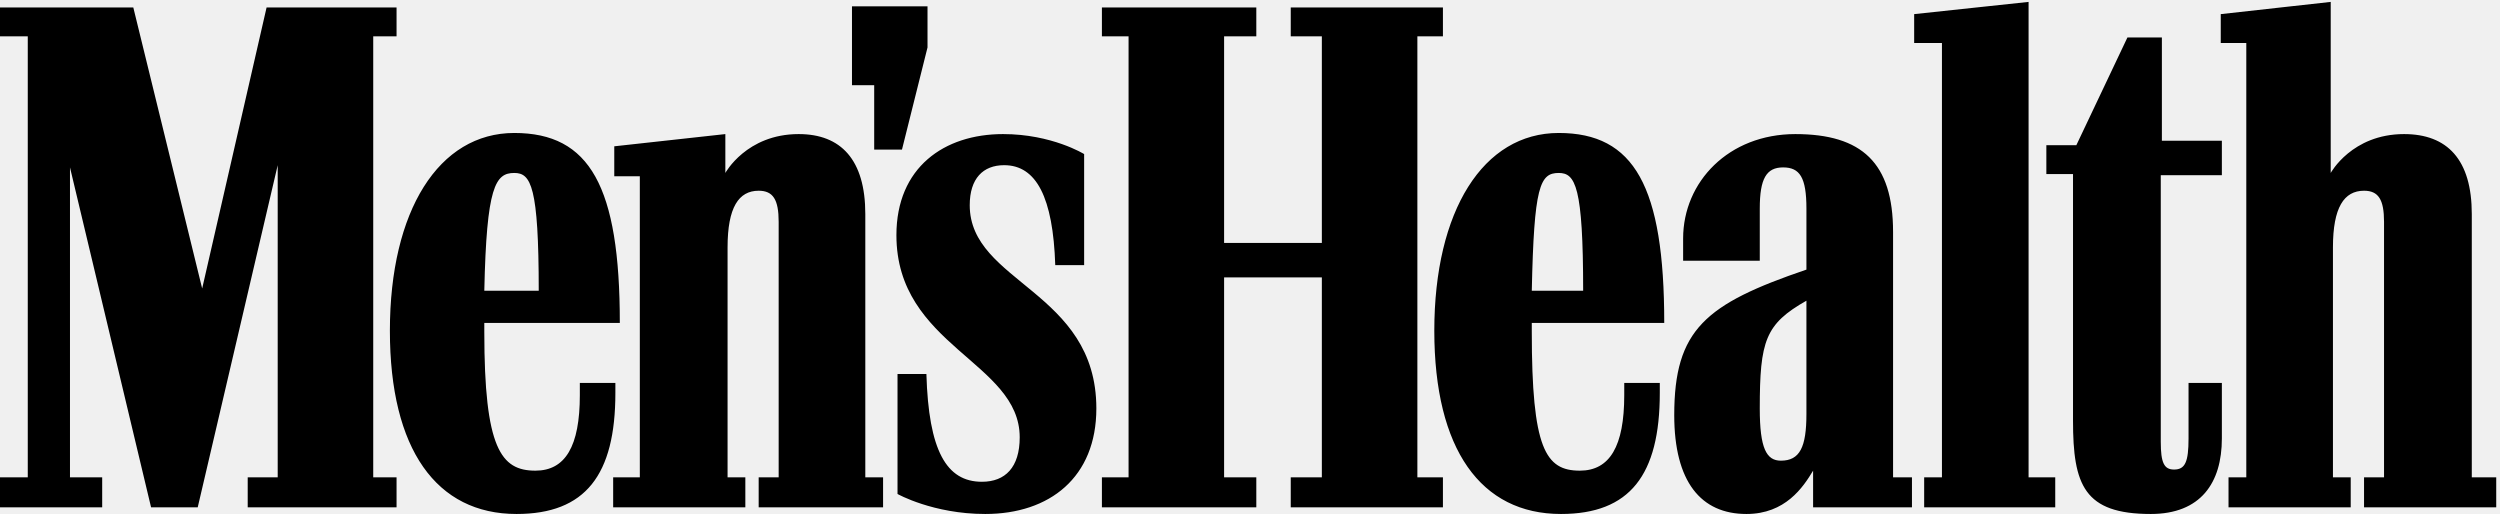
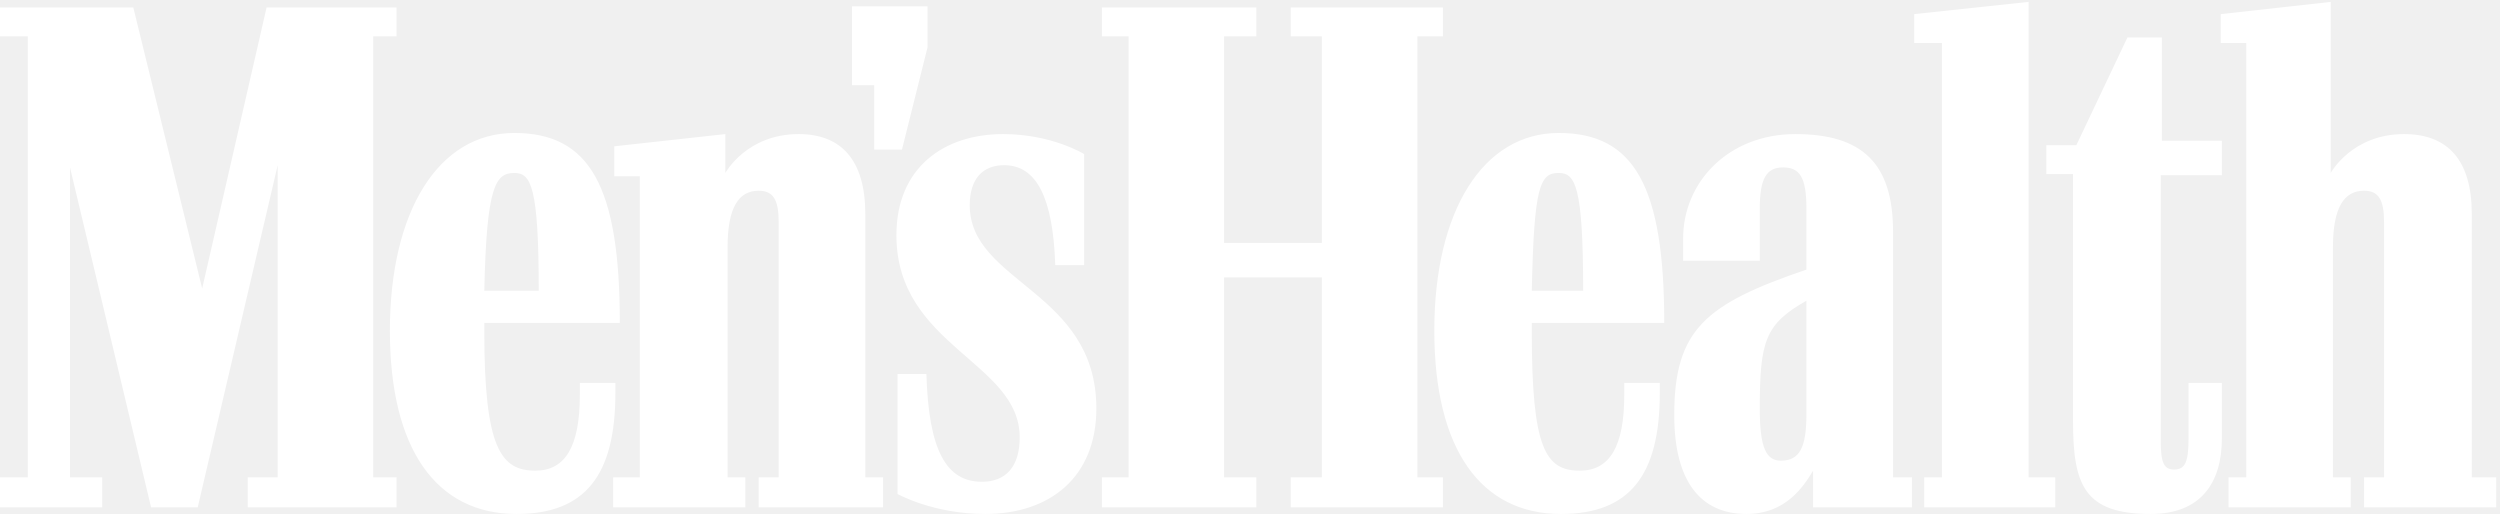
<svg xmlns="http://www.w3.org/2000/svg" viewBox="0 0 608 125">
-   <path fill="currentColor" d="M207.202 20.722h5.402v15.669h6.754l6.214-24.854V1.543h-18.37v19.179zm-82.124 21.342c4.052 0 5.942 3.242 5.942 28.637h-13.236c.54-25.395 2.701-28.637 7.294-28.637zm24.583 51.059h-8.645v2.972c0 12.427-3.513 18.37-10.807 18.37-8.374 0-12.426-5.404-12.426-33.77v-2.16h32.957c0-33.229-7.294-46.196-25.663-46.196-18.37 0-30.257 18.91-30.257 48.088 0 28.905 11.346 44.573 30.797 44.573 16.749 0 24.043-9.455 24.043-29.445v-2.432h.001zM379.08 42.064c4.052 0 5.943 3.242 5.943 28.637h-12.492c.54-25.395 1.956-28.637 6.549-28.637zm24.583 51.059h-8.645v2.972c0 12.427-3.512 18.37-10.806 18.37-8.375 0-11.682-5.404-11.682-33.77v-2.16h32.213c0-33.229-7.294-46.196-25.664-46.196s-30.256 18.91-30.256 48.087c0 28.906 11.347 44.574 30.797 44.574 16.749 0 24.043-9.455 24.043-29.445v-2.432zM523.067 125c12.157 0 17.29-7.564 17.29-18.371V93.123h-8.104v13.506c0 5.675-.811 7.564-3.512 7.564-2.432 0-3.242-1.621-3.242-6.754V42.604h14.858V34.23h-14.588V9.106h-8.375L504.967 35.31h-7.294v7.024h6.483v59.972c.001 15.67 2.703 22.694 18.911 22.694zm-62.674-68.618c0-16.749-7.563-23.772-23.772-23.772s-27.285 11.616-27.285 25.394v5.403h18.641V50.709c0-7.294 1.621-9.995 5.673-9.995 4.053 0 5.673 2.431 5.673 9.995v14.859c-24.583 8.373-32.147 14.588-32.147 35.389 0 16.209 6.483 24.043 17.56 24.043 9.455 0 13.778-6.484 16.209-10.535v8.914h24.043v-7.295h-4.593V56.382h-.002zm140.746 59.702V52.059c0-13.237-5.943-19.45-16.479-19.45-12.697 0-17.83 9.455-17.83 9.455V.462l-26.744 2.972v7.023h6.213v105.627h-4.322v7.295h29.717v-7.295h-4.322v-55.92c0-9.725 2.701-13.777 7.563-13.777 3.512 0 4.862 2.161 4.862 7.564v62.133h-4.862v7.295h32.147v-7.295h-5.943zM439.322 73.131v27.555c0 8.105-1.62 11.348-6.213 11.348-3.511 0-5.133-2.973-5.133-12.697 0-16.48 1.351-20.532 11.346-26.206zm-94.616 42.953V8.837h6.214V1.812h-37.011v7.024h7.564v50.247h-23.772V8.837h7.834V1.812h-37.551v7.024h6.484v107.247h-6.484v7.295h37.551v-7.295h-7.834V67.459h23.772v48.625h-7.564v7.295h37.011v-7.295h-6.214zm148.645 0V.462l-27.825 2.972v7.023h6.754v105.627h-4.322v7.295h31.877v-7.295h-6.484zM266.634 99.336c0-28.635-30.796-30.527-30.796-49.438 0-6.483 3.241-9.725 8.374-9.725 7.834 0 11.887 7.834 12.427 24.312h7.023V37.471s-7.834-4.862-19.721-4.862c-14.317 0-25.934 8.104-25.934 24.583 0 27.015 29.986 30.798 29.986 49.167 0 7.295-3.512 10.807-9.186 10.807-8.645 0-12.967-7.564-13.507-26.205h-7.023v29.177S226.922 125 239.618 125c15.67 0 27.016-8.916 27.016-25.664zM90.769 116.084V8.837h5.673V1.812H64.835L49.167 70.16 32.418 1.812H0v7.024h6.754v107.247H0v7.295h24.853v-7.295h-7.834v-75.37l19.721 82.665h11.346l19.45-83.205v75.91h-7.294v7.295h36.2v-7.295h-5.673v.001zm119.674 0V52.059c0-13.237-5.942-19.45-16.208-19.45-12.697 0-17.83 9.455-17.83 9.455v-9.455l-27.015 2.972v7.294h6.214v73.209h-6.483v7.295h32.146v-7.295h-4.322v-55.92c0-9.725 2.702-13.777 7.564-13.777 3.512 0 4.862 2.161 4.862 7.564v62.133h-4.862v7.295h30.256v-7.295h-4.322z" />&gt;</svg>
+   <path fill="#FFFFFF" d="M207.202 20.722h5.402v15.669h6.754l6.214-24.854V1.543h-18.37v19.179zm-82.124 21.342c4.052 0 5.942 3.242 5.942 28.637h-13.236c.54-25.395 2.701-28.637 7.294-28.637zm24.583 51.059h-8.645v2.972c0 12.427-3.513 18.37-10.807 18.37-8.374 0-12.426-5.404-12.426-33.77v-2.16h32.957c0-33.229-7.294-46.196-25.663-46.196-18.37 0-30.257 18.91-30.257 48.088 0 28.905 11.346 44.573 30.797 44.573 16.749 0 24.043-9.455 24.043-29.445v-2.432h.001zM379.08 42.064c4.052 0 5.943 3.242 5.943 28.637h-12.492c.54-25.395 1.956-28.637 6.549-28.637zm24.583 51.059h-8.645v2.972c0 12.427-3.512 18.37-10.806 18.37-8.375 0-11.682-5.404-11.682-33.77v-2.16h32.213c0-33.229-7.294-46.196-25.664-46.196s-30.256 18.91-30.256 48.087c0 28.906 11.347 44.574 30.797 44.574 16.749 0 24.043-9.455 24.043-29.445v-2.432zM523.067 125c12.157 0 17.29-7.564 17.29-18.371V93.123h-8.104v13.506c0 5.675-.811 7.564-3.512 7.564-2.432 0-3.242-1.621-3.242-6.754V42.604h14.858V34.23h-14.588V9.106h-8.375L504.967 35.31h-7.294v7.024h6.483v59.972c.001 15.67 2.703 22.694 18.911 22.694zm-62.674-68.618c0-16.749-7.563-23.772-23.772-23.772s-27.285 11.616-27.285 25.394v5.403h18.641V50.709c0-7.294 1.621-9.995 5.673-9.995 4.053 0 5.673 2.431 5.673 9.995v14.859c-24.583 8.373-32.147 14.588-32.147 35.389 0 16.209 6.483 24.043 17.56 24.043 9.455 0 13.778-6.484 16.209-10.535v8.914h24.043v-7.295h-4.593V56.382h-.002zm140.746 59.702V52.059c0-13.237-5.943-19.45-16.479-19.45-12.697 0-17.83 9.455-17.83 9.455V.462l-26.744 2.972v7.023h6.213v105.627h-4.322v7.295h29.717v-7.295h-4.322v-55.92c0-9.725 2.701-13.777 7.563-13.777 3.512 0 4.862 2.161 4.862 7.564v62.133h-4.862v7.295h32.147v-7.295h-5.943zM439.322 73.131v27.555c0 8.105-1.62 11.348-6.213 11.348-3.511 0-5.133-2.973-5.133-12.697 0-16.48 1.351-20.532 11.346-26.206zm-94.616 42.953V8.837h6.214V1.812h-37.011v7.024h7.564v50.247h-23.772V8.837h7.834V1.812h-37.551v7.024h6.484v107.247h-6.484v7.295h37.551v-7.295h-7.834V67.459h23.772v48.625h-7.564v7.295h37.011v-7.295h-6.214zm148.645 0V.462l-27.825 2.972v7.023h6.754v105.627h-4.322v7.295h31.877v-7.295h-6.484zM266.634 99.336c0-28.635-30.796-30.527-30.796-49.438 0-6.483 3.241-9.725 8.374-9.725 7.834 0 11.887 7.834 12.427 24.312h7.023V37.471s-7.834-4.862-19.721-4.862c-14.317 0-25.934 8.104-25.934 24.583 0 27.015 29.986 30.798 29.986 49.167 0 7.295-3.512 10.807-9.186 10.807-8.645 0-12.967-7.564-13.507-26.205h-7.023v29.177S226.922 125 239.618 125c15.67 0 27.016-8.916 27.016-25.664zM90.769 116.084V8.837h5.673V1.812H64.835L49.167 70.16 32.418 1.812H0v7.024h6.754v107.247H0v7.295h24.853v-7.295h-7.834v-75.37l19.721 82.665h11.346l19.45-83.205v75.91h-7.294v7.295h36.2v-7.295h-5.673v.001zm119.674 0V52.059c0-13.237-5.942-19.45-16.208-19.45-12.697 0-17.83 9.455-17.83 9.455v-9.455l-27.015 2.972v7.294h6.214v73.209h-6.483v7.295h32.146v-7.295h-4.322v-55.92c0-9.725 2.702-13.777 7.564-13.777 3.512 0 4.862 2.161 4.862 7.564v62.133h-4.862v7.295h30.256v-7.295h-4.322z" />&gt;</svg>
